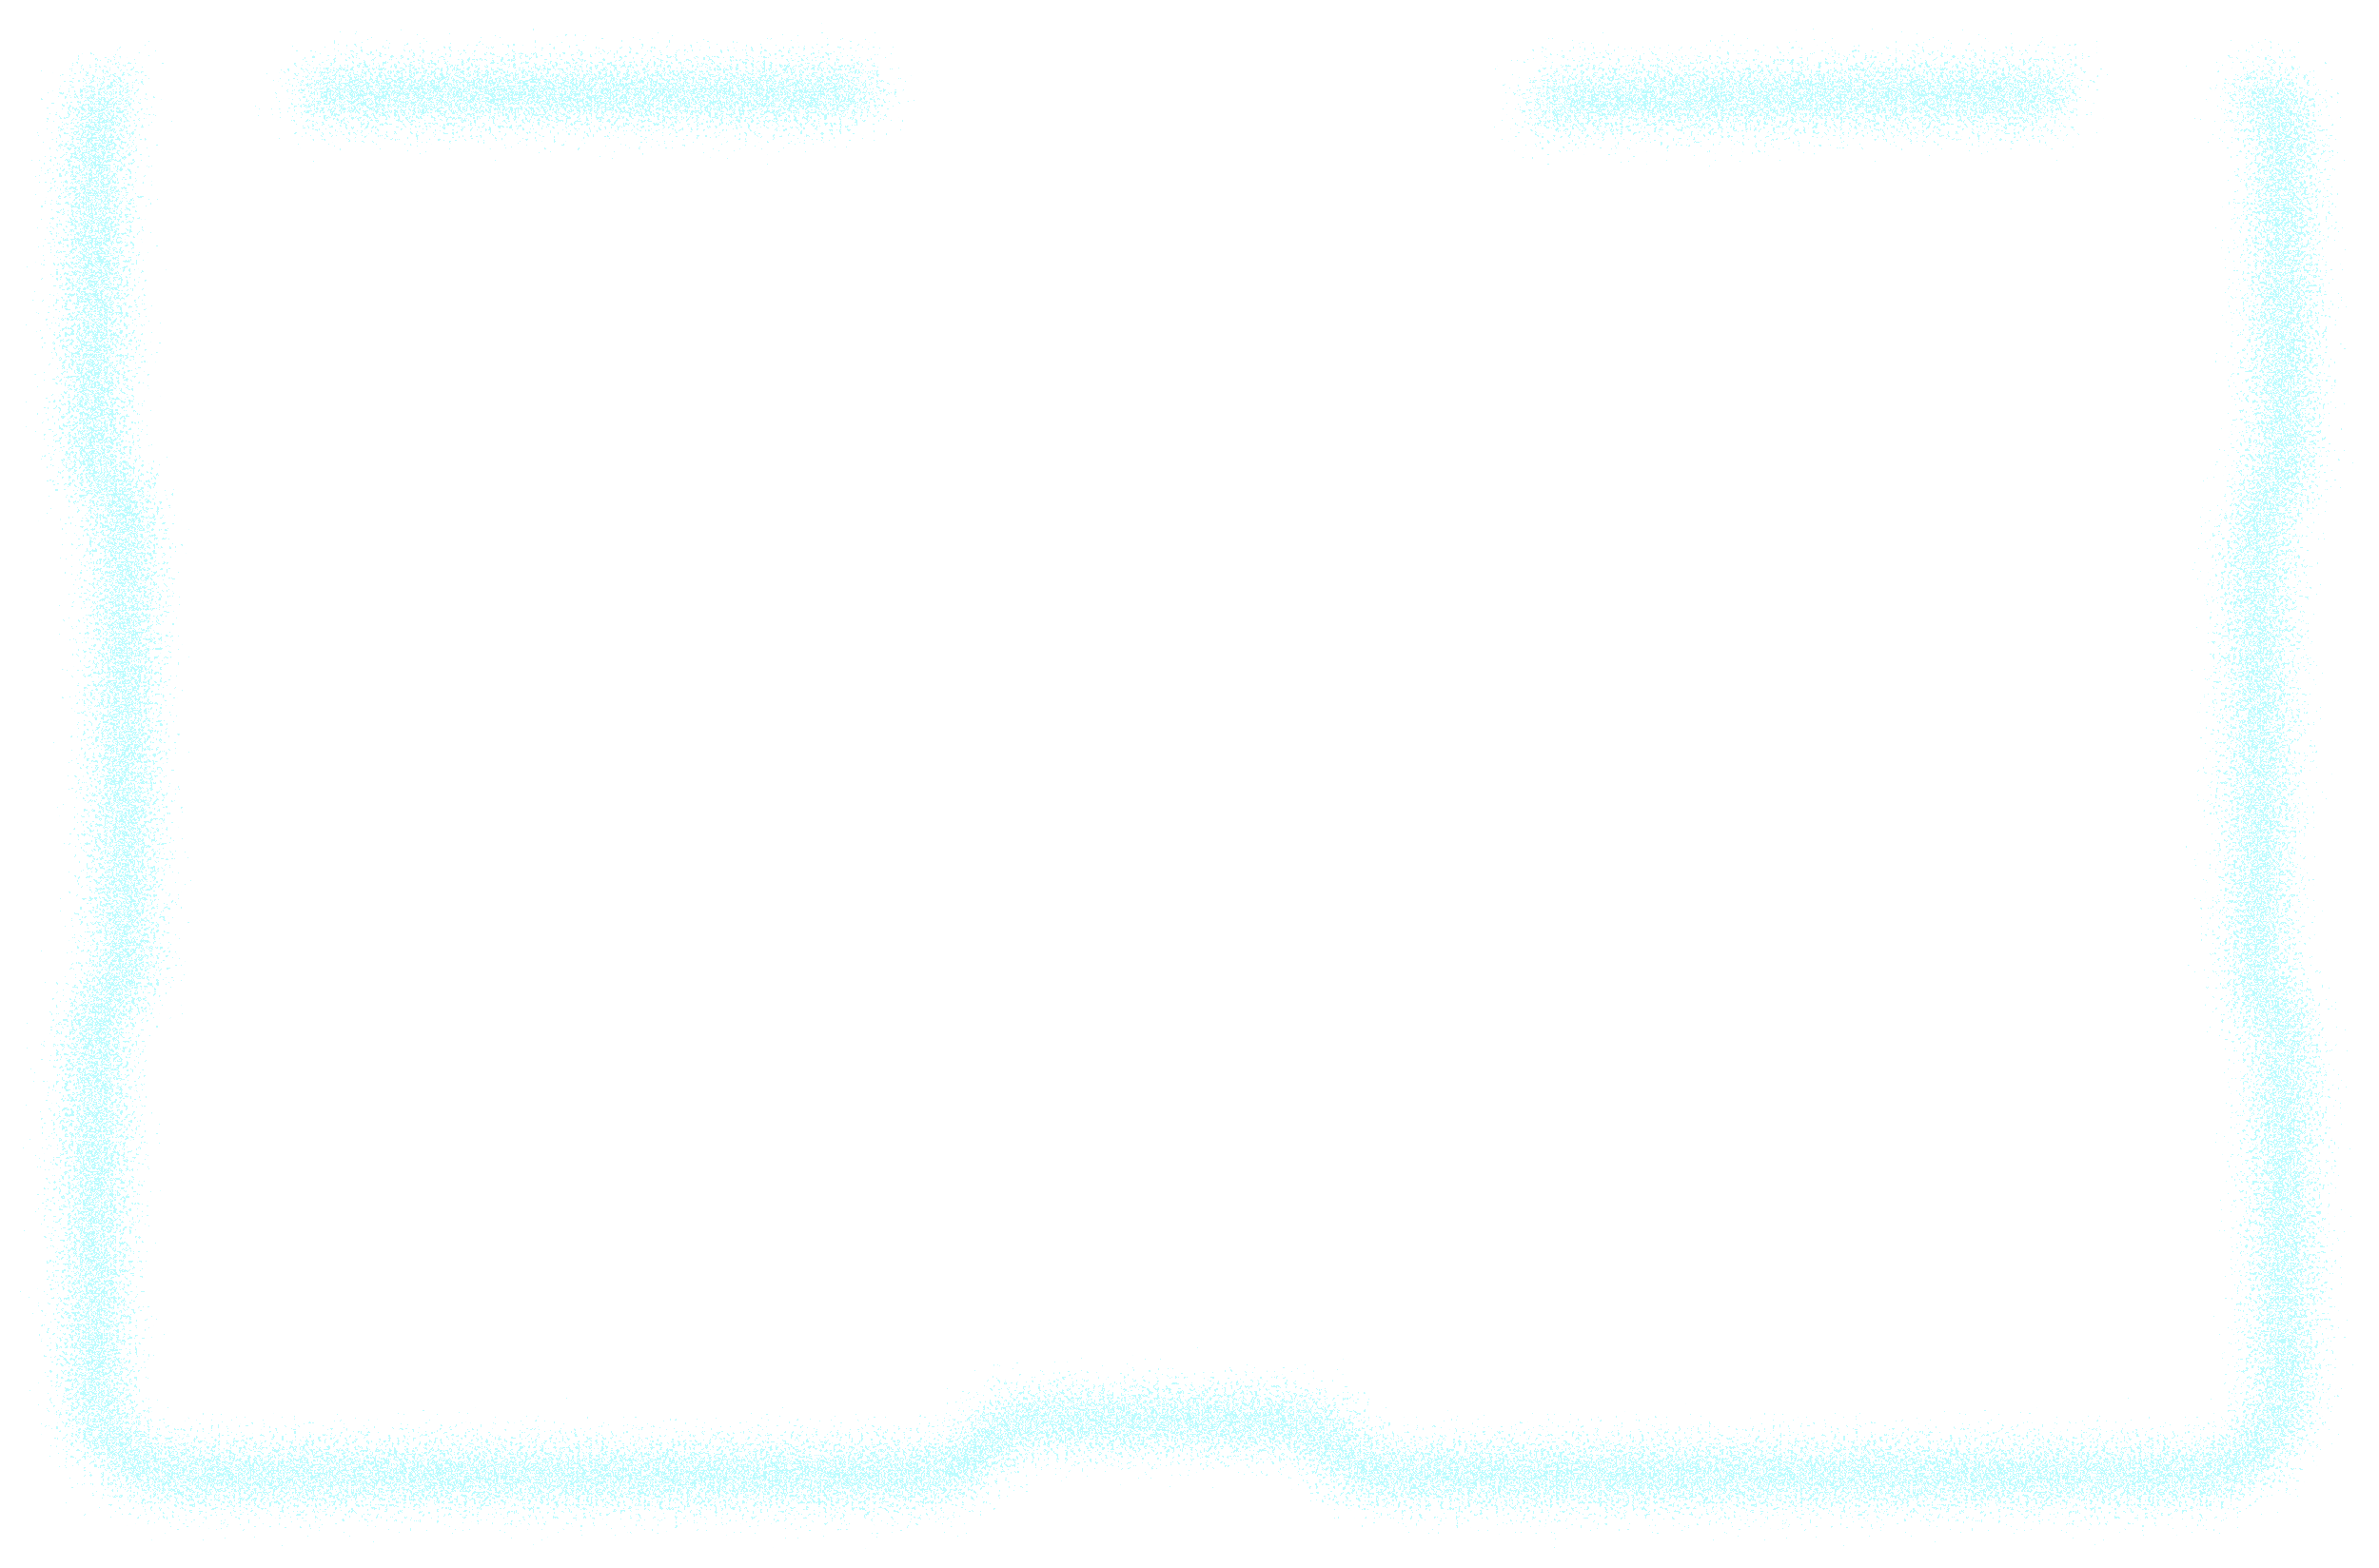
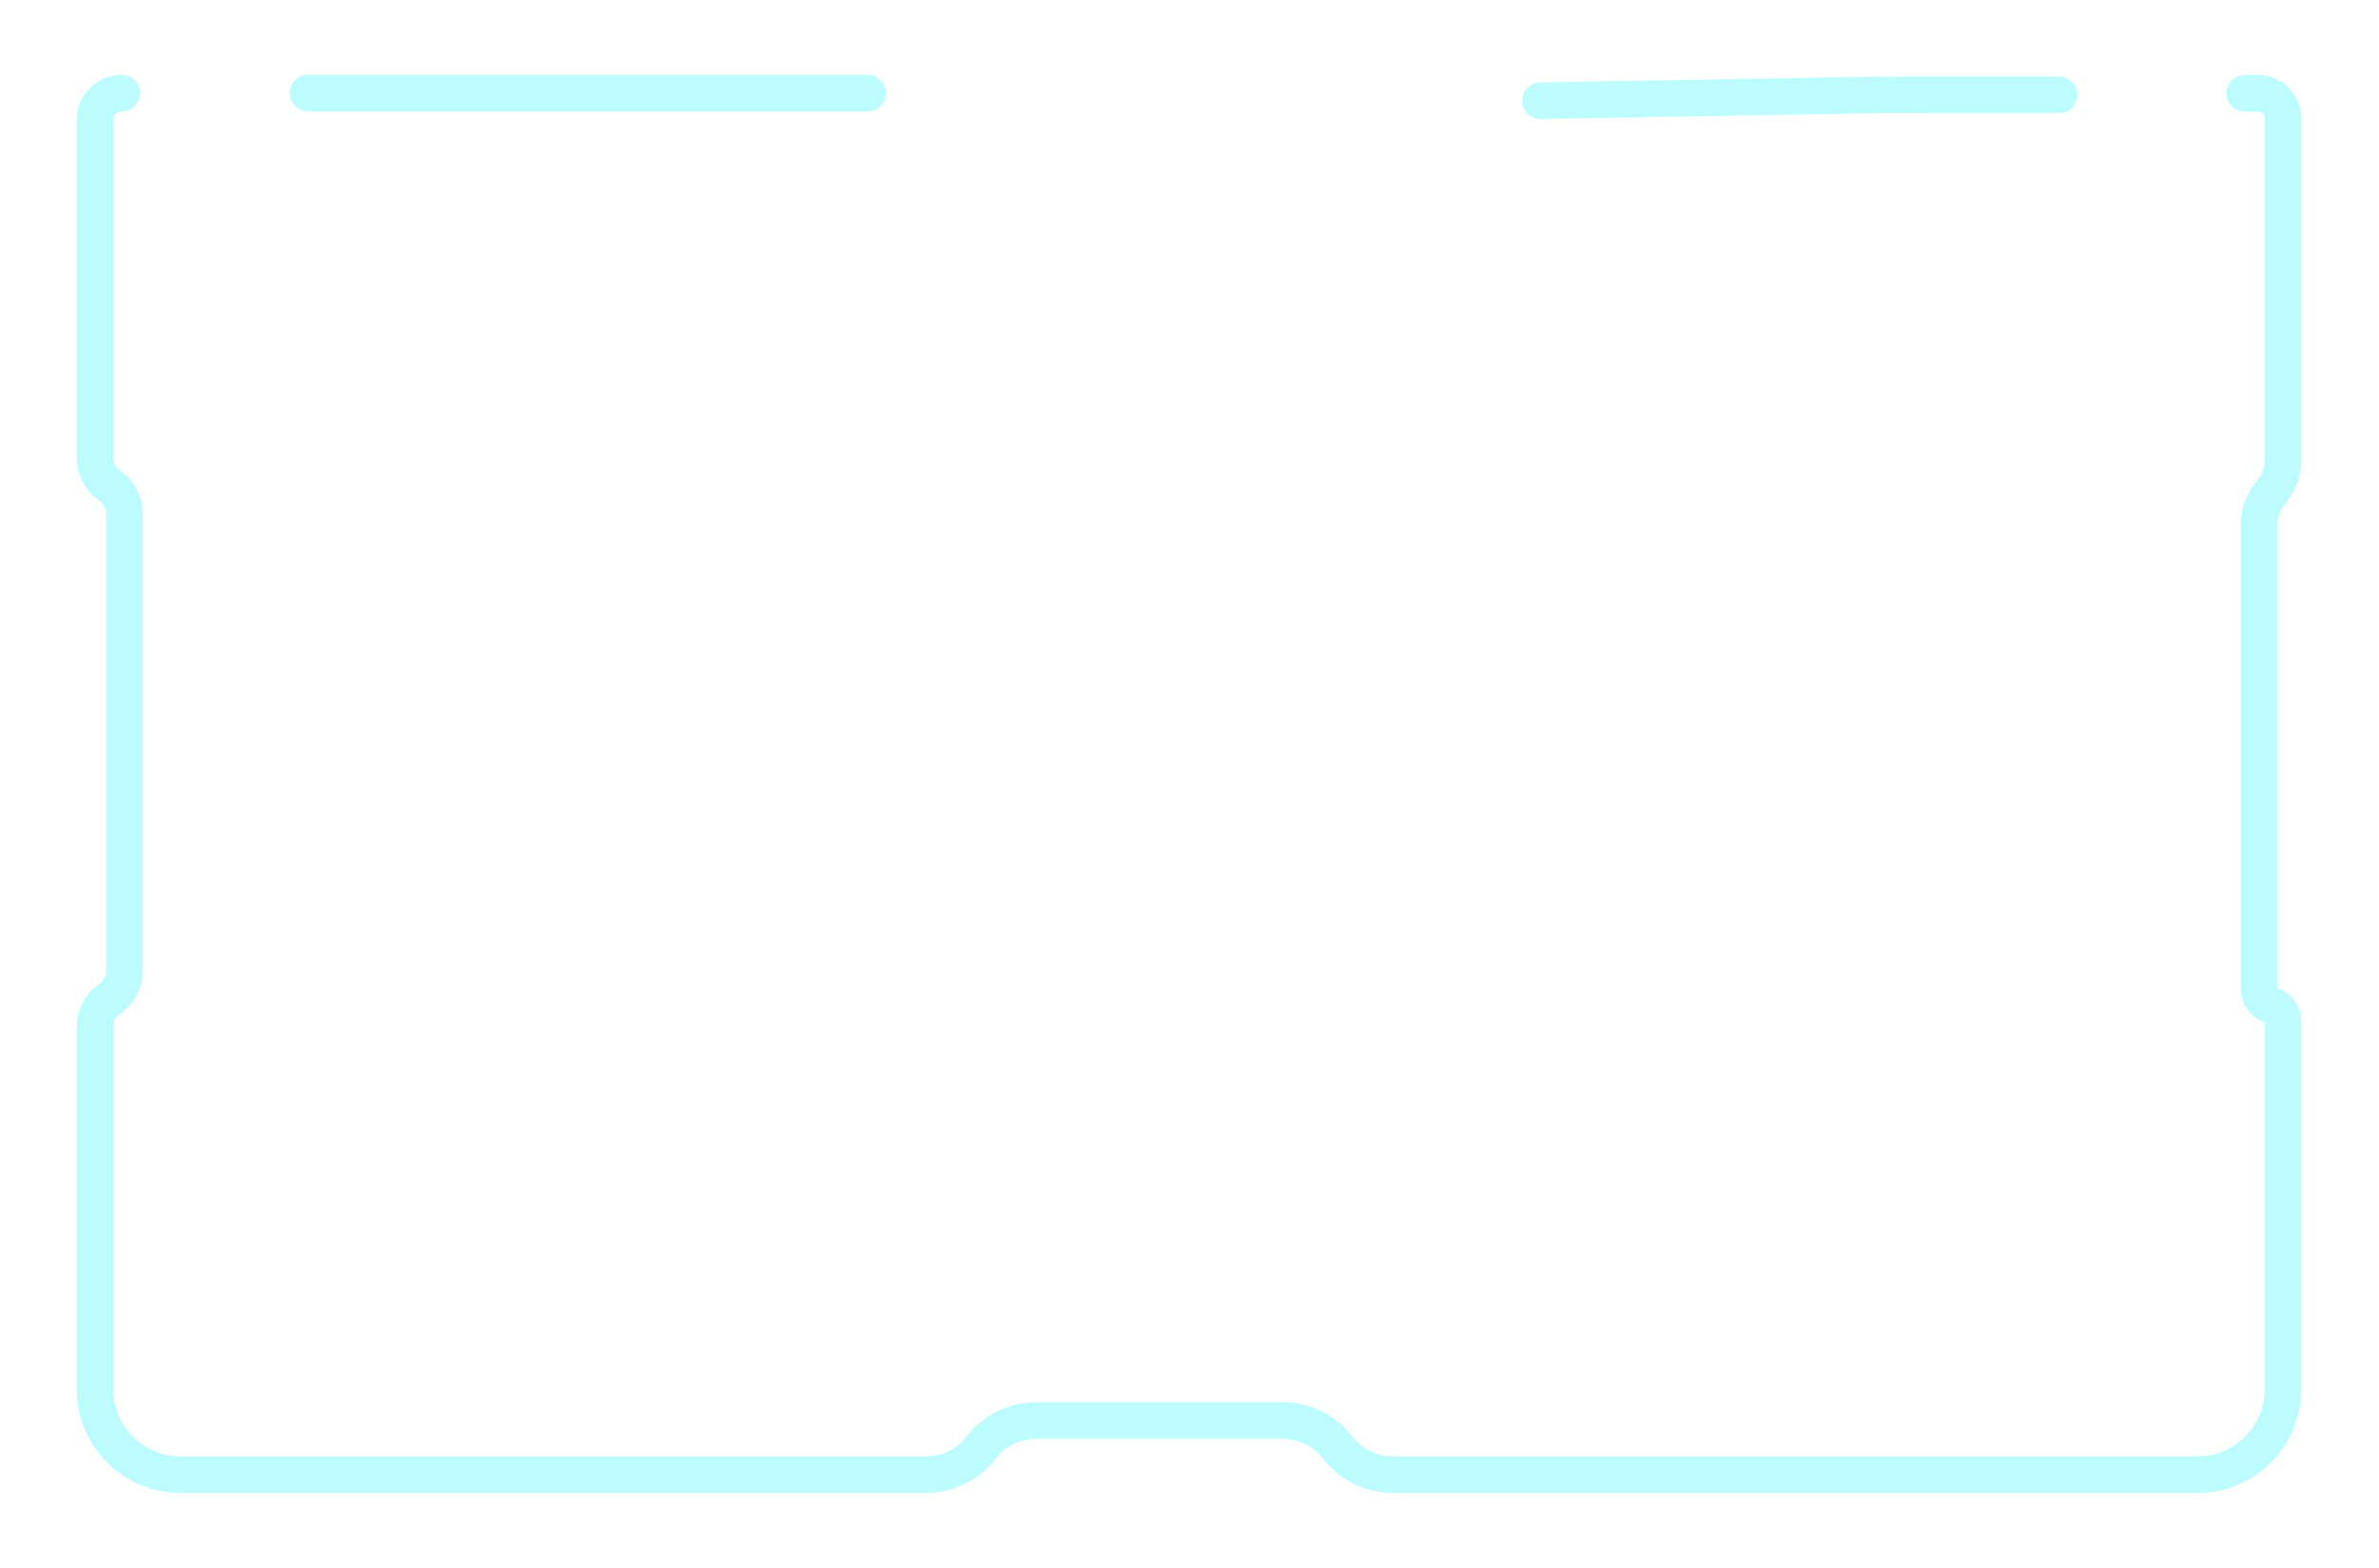
<svg xmlns="http://www.w3.org/2000/svg" width="390" height="257" viewBox="0 0 390 257" fill="none">
-   <g filter="url(#filter0_g_4_1603)">
-     <path d="M337.558 15.538H315.67L307.3 15.576L270.794 16.199L252.541 16.511M367.986 15.301L370.078 15.292V15.292C372.387 15.281 374.263 17.149 374.263 19.458V75.288C374.263 77.278 373.567 79.204 372.294 80.733V80.733C371.021 82.262 370.325 84.188 370.325 86.177V162.106C370.325 163.339 371.12 164.431 372.294 164.809V164.809C373.468 165.187 374.263 166.279 374.263 167.512V227.781C374.263 235.513 367.995 241.781 360.263 241.781H228.267C224.753 241.781 221.439 240.144 219.304 237.353V237.353C217.169 234.562 213.855 232.925 210.341 232.925H169.8C166.285 232.925 162.971 234.562 160.836 237.353V237.353C158.701 240.144 155.387 241.781 151.873 241.781H29.577C21.845 241.781 15.577 235.513 15.577 227.781V168.382C15.577 166.541 16.479 164.817 17.992 163.768V163.768C19.505 162.718 20.407 160.994 20.407 159.153V84.251C20.407 82.41 19.505 80.685 17.992 79.636V79.636C16.479 78.587 15.577 76.862 15.577 75.021L15.577 19.638C15.577 17.227 17.531 15.273 19.942 15.273V15.273M142.22 15.273L50.5 15.273" stroke="#BCFCFF" stroke-width="4" />
+   <g>
+     <path d="M337.558 15.538H315.67L307.3 15.576L270.794 16.199L252.541 16.511M367.986 15.301L370.078 15.292V15.292C372.387 15.281 374.263 17.149 374.263 19.458V75.288C374.263 77.278 373.567 79.204 372.294 80.733V80.733C371.021 82.262 370.325 84.188 370.325 86.177V162.106C370.325 163.339 371.12 164.431 372.294 164.809V164.809C373.468 165.187 374.263 166.279 374.263 167.512V227.781C374.263 235.513 367.995 241.781 360.263 241.781H228.267C224.753 241.781 221.439 240.144 219.304 237.353V237.353C217.169 234.562 213.855 232.925 210.341 232.925H169.8C166.285 232.925 162.971 234.562 160.836 237.353V237.353C158.701 240.144 155.387 241.781 151.873 241.781H29.577C21.845 241.781 15.577 235.513 15.577 227.781V168.382C15.577 166.541 16.479 164.817 17.992 163.768V163.768C19.505 162.718 20.407 160.994 20.407 159.153V84.251C20.407 82.41 19.505 80.685 17.992 79.636V79.636C16.479 78.587 15.577 76.862 15.577 75.021L15.577 19.638C15.577 17.227 17.531 15.273 19.942 15.273V15.273M142.22 15.273L50.5 15.273" stroke="#BCFCFF" stroke-width="6" stroke-linecap="round" stroke-linejoin="round" vector-effect="non-scaling-stroke" shape-rendering="geometricPrecision" />
  </g>
-   <defs>
-     <filter id="filter0_g_4_1603" x="0.577" y="0.272" width="388.687" height="256.509" filterUnits="userSpaceOnUse" color-interpolation-filters="sRGB">
-       <feFlood flood-opacity="0" result="BackgroundImageFix" />
-       <feBlend mode="normal" in="SourceGraphic" in2="BackgroundImageFix" result="shape" />
-       <feTurbulence type="fractalNoise" baseFrequency="2 2" numOctaves="3" seed="475" />
-       <feDisplacementMap in="shape" scale="26" xChannelSelector="R" yChannelSelector="G" result="displacedImage" width="100%" height="100%" />
-       <feMerge result="effect1_texture_4_1603">
-         <feMergeNode in="displacedImage" />
-       </feMerge>
-     </filter>
-   </defs>
</svg>
